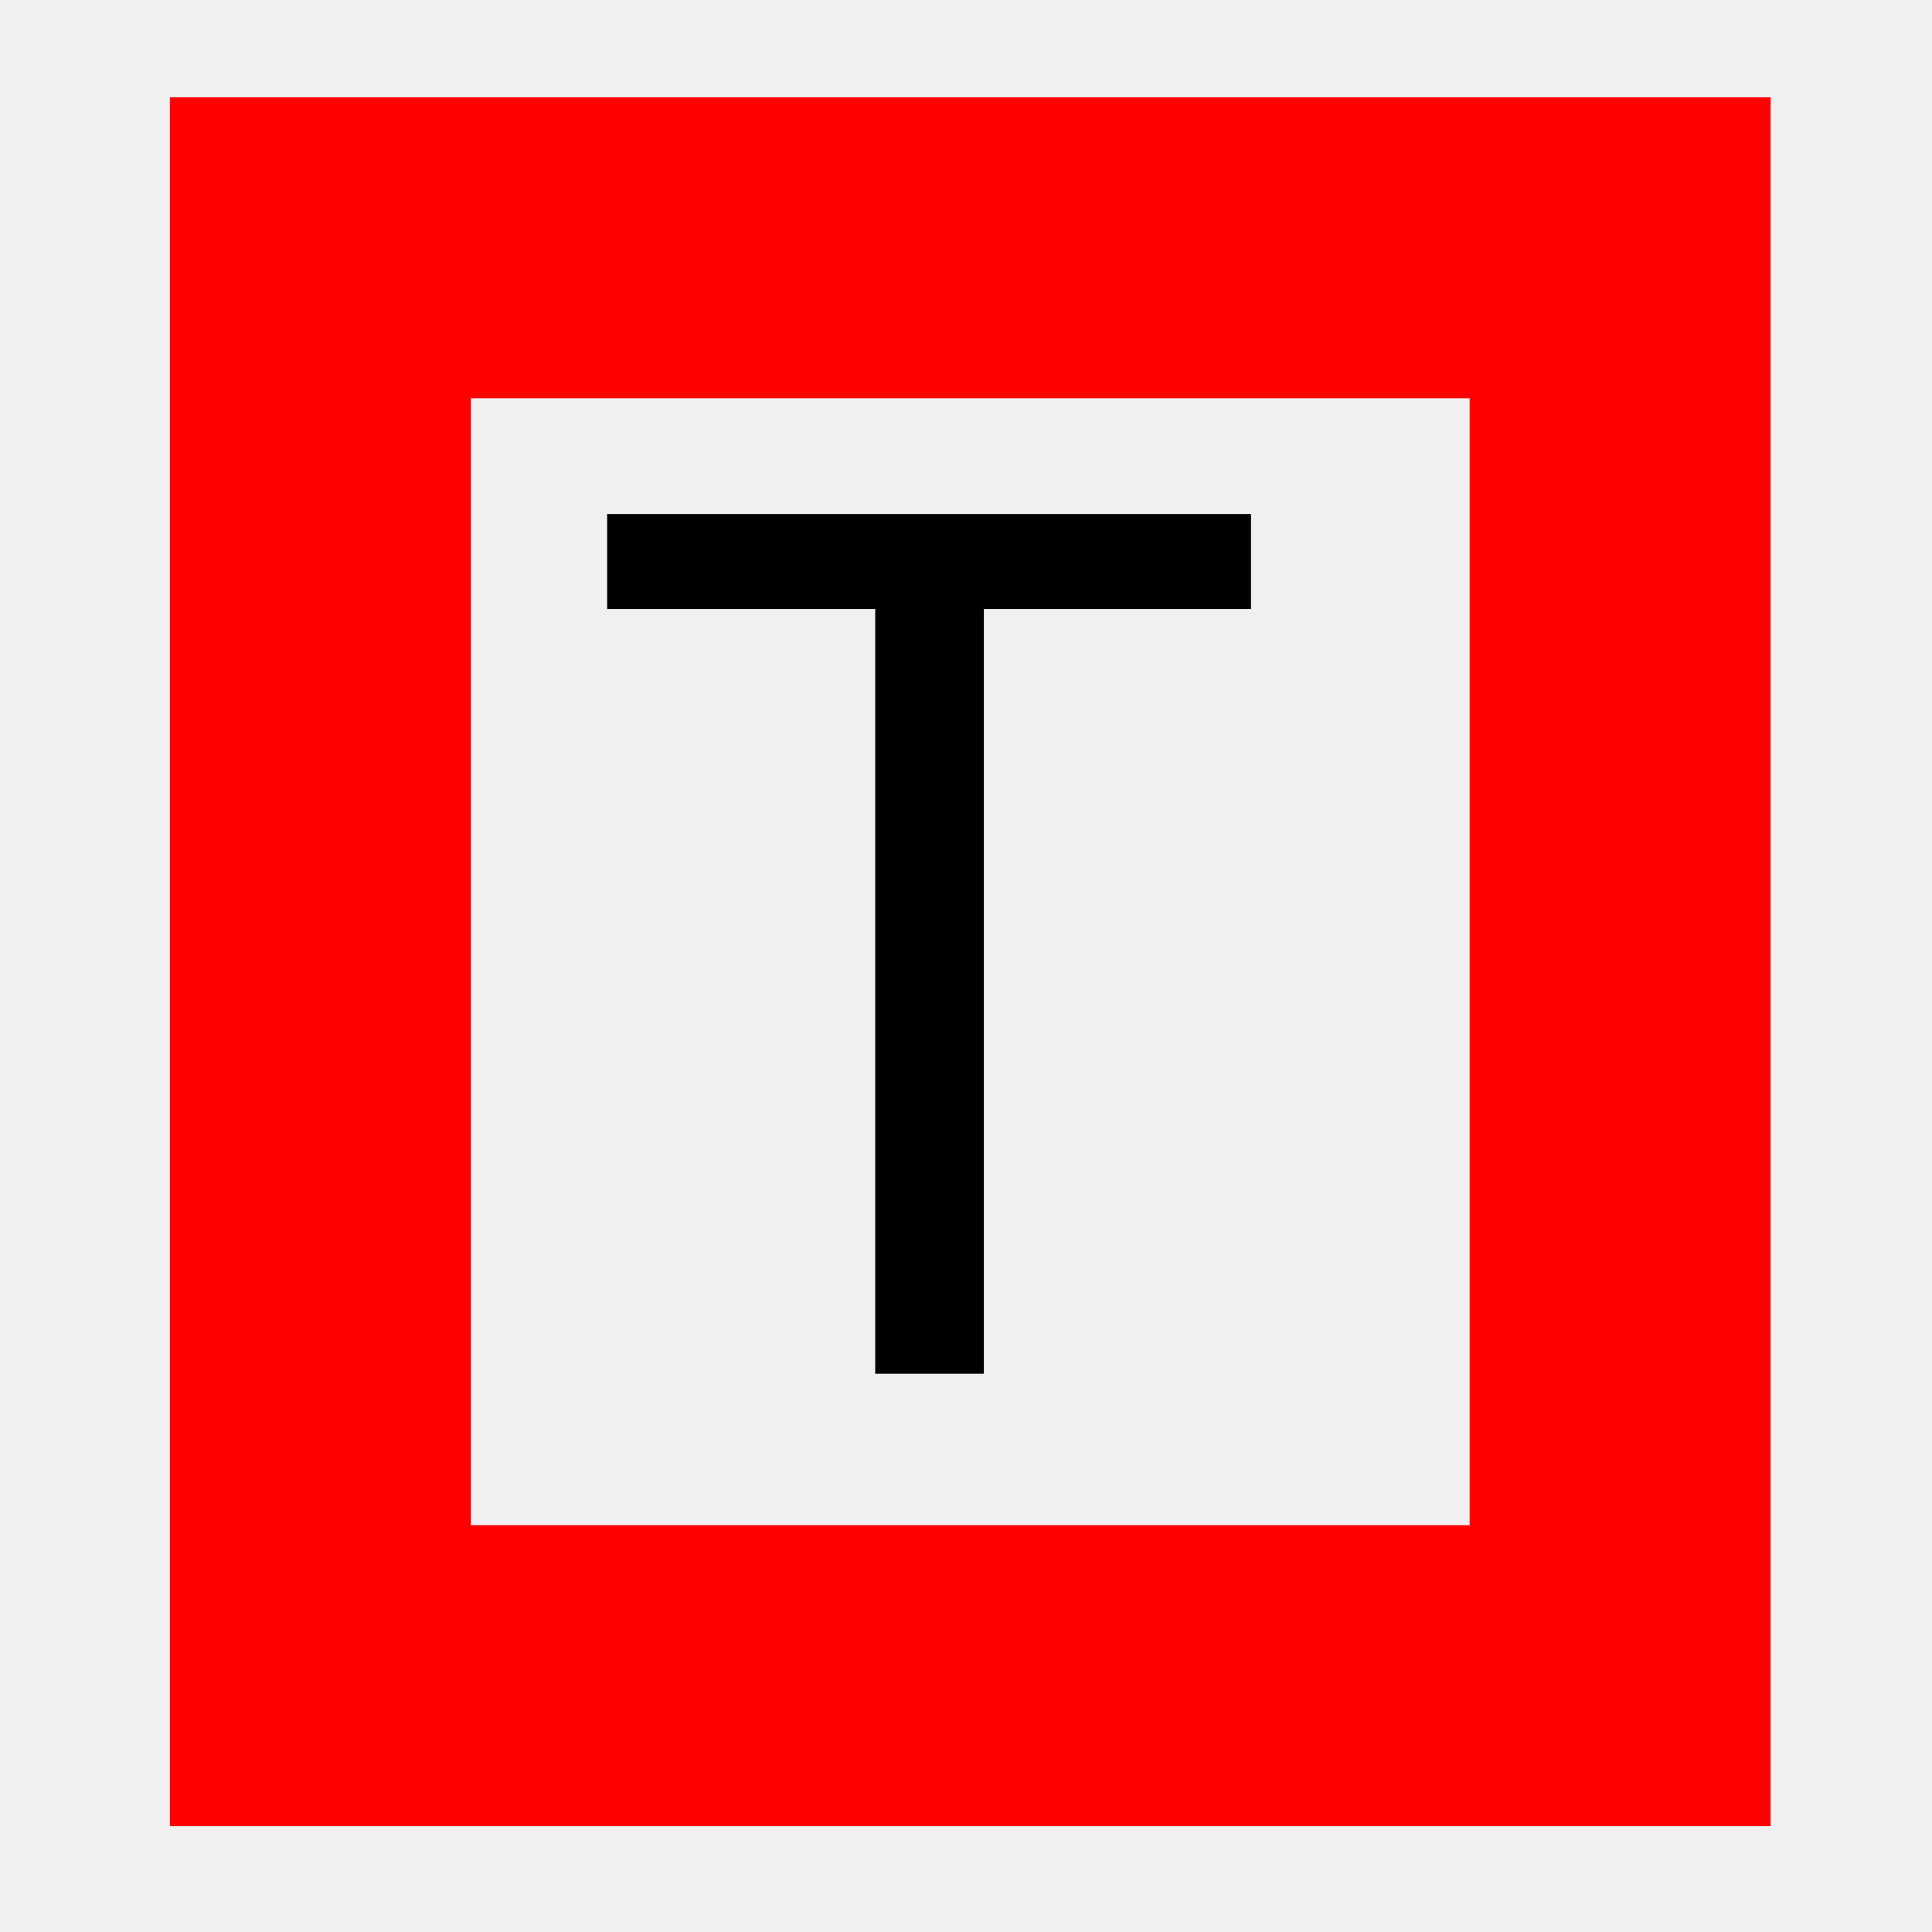
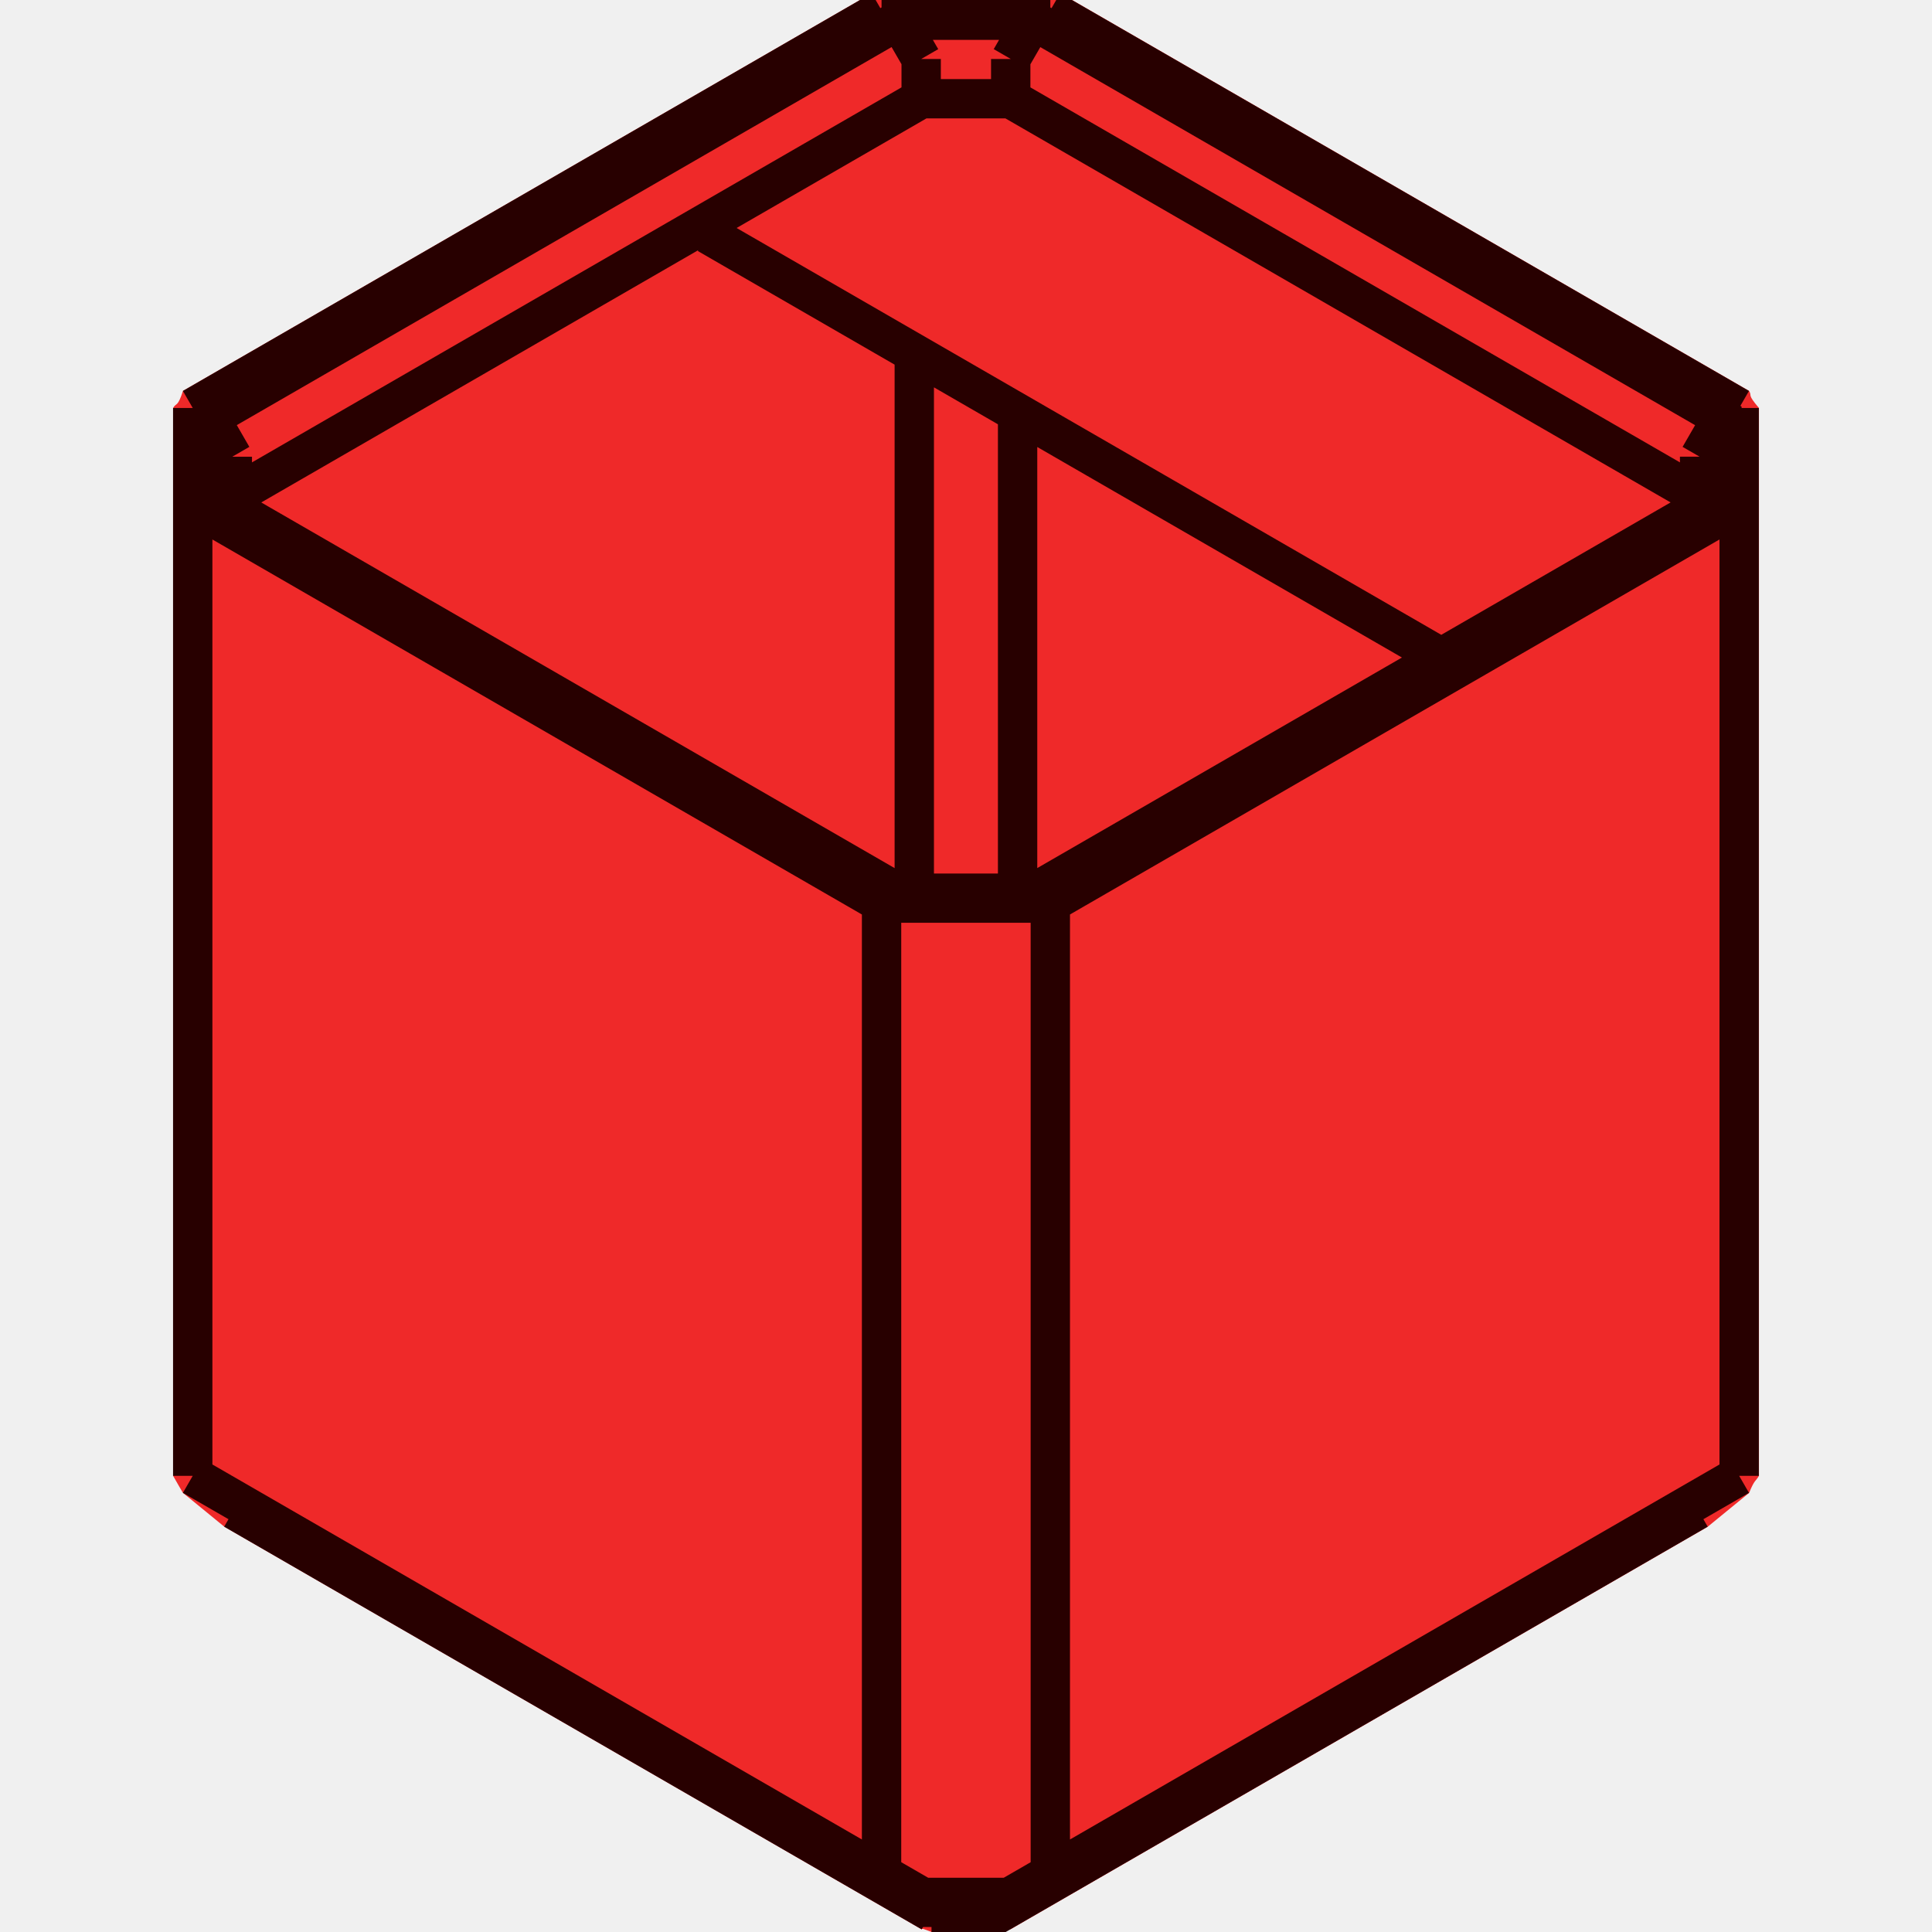
- <svg xmlns="http://www.w3.org/2000/svg" version="1.1" width="64.188" height="64.188" id="svg3799">
-   <defs id="defs3801">
-     <marker refX="0" refY="0" orient="auto" id="EmptyTriangleOutL" style="overflow:visible">
-       <path d="m 5.77,0 -8.65,5 0,-10 8.65,5 z" transform="matrix(0.8,0,0,0.8,-4.8,0)" id="path4487" style="fill:#ffffff;fill-rule:evenodd;stroke:#000000;stroke-width:1pt" />
-     </marker>
-     <marker refX="0" refY="0" orient="auto" id="DotS" style="overflow:visible">
-       <path d="m -2.5,-1 c 0,2.76 -2.24,5 -5,5 -2.76,0 -5,-2.24 -5,-5 0,-2.76 2.24,-5 5,-5 2.76,0 5,2.24 5,5 z" transform="matrix(0.2,0,0,0.2,1.48,0.2)" id="path4394" style="fill-rule:evenodd;stroke:#000000;stroke-width:1pt" />
-     </marker>
-     <marker refX="0" refY="0" orient="auto" id="DotL" style="overflow:visible">
-       <path d="m -2.5,-1 c 0,2.76 -2.24,5 -5,5 -2.76,0 -5,-2.24 -5,-5 0,-2.76 2.24,-5 5,-5 2.76,0 5,2.24 5,5 z" transform="matrix(0.8,0,0,0.8,5.92,0.8)" id="path4388" style="fill-rule:evenodd;stroke:#000000;stroke-width:1pt" />
-     </marker>
-     <marker refX="0" refY="0" orient="auto" id="Tail" style="overflow:visible">
-       <g transform="scale(-1.2,-1.2)" id="g4363">
-         <path d="M -3.805,-3.959 0.544,0" id="path4365" style="fill:none;stroke:#000000;stroke-width:0.8;stroke-linecap:round" />
-         <path d="M -1.287,-3.959 3.062,0" id="path4367" style="fill:none;stroke:#000000;stroke-width:0.8;stroke-linecap:round" />
-         <path d="M 1.305,-3.959 5.654,0" id="path4369" style="fill:none;stroke:#000000;stroke-width:0.8;stroke-linecap:round" />
-         <path d="M -3.805,4.178 0.544,0.22" id="path4371" style="fill:none;stroke:#000000;stroke-width:0.8;stroke-linecap:round" />
-         <path d="M -1.287,4.178 3.062,0.22" id="path4373" style="fill:none;stroke:#000000;stroke-width:0.8;stroke-linecap:round" />
-         <path d="M 1.305,4.178 5.654,0.22" id="path4375" style="fill:none;stroke:#000000;stroke-width:0.8;stroke-linecap:round" />
-       </g>
-     </marker>
-     <marker refX="0" refY="0" orient="auto" id="Arrow1Sstart" style="overflow:visible">
-       <path d="M 0,0 5,-5 -12.5,0 5,5 0,0 z" transform="matrix(0.2,0,0,0.2,1.2,0)" id="path4339" style="fill-rule:evenodd;stroke:#000000;stroke-width:1pt" />
-     </marker>
-     <marker refX="0" refY="0" orient="auto" id="Arrow1Lstart" style="overflow:visible">
-       <path d="M 0,0 5,-5 -12.5,0 5,5 0,0 z" transform="matrix(0.8,0,0,0.8,10,0)" id="path4327" style="fill-rule:evenodd;stroke:#000000;stroke-width:1pt" />
-     </marker>
-   </defs>
-   <rect style="fill:none;stroke:#ff0000;stroke-width:10" id="rect4592" width="43.183" height="47.44" x="10.644" y="8.232" />
-   <text xml:space="preserve" style="font-style:normal;font-weight:normal;font-size:40px;line-height:125%;font-family:sans-serif;letter-spacing:0px;word-spacing:0px;fill:#000000;fill-opacity:1;stroke:none;stroke-width:1px;stroke-linecap:butt;stroke-linejoin:miter;stroke-opacity:1" x="19.767" y="45.637" id="text4594">
-     <tspan id="tspan4596" x="19.767" y="45.637">T</tspan>
-   </text>
+ <svg xmlns="http://www.w3.org/2000/svg" version="1.1" viewBox="0 0 480 480">
+   <path d="m219.04-2.34c-1.755 0.884-2.014 0.541-2.445 0.656l-171.14 98.811c-1.353 4.165-1.63 2.821-2.445 4.234v265.31c1.616 2.87 1.631 2.822 2.445 4.231l10.266 8.399 173.29 100.05c0.09-0.342 0.537-0.03 2.442 0.653h17.11c2.022-0.586 2.289-0.919 2.442-0.653 57.764-33.347 115.53-66.699 173.29-100.05l10.269-8.399c1.372-3.38 1.629-2.821 2.442-4.231v-265.31c-3.055-3.567-1.627-2.821-2.442-4.234l-171.14-98.811c-2.105 0.01-2.074-0.558-2.445-0.656z" color="#000000" fill="#ef2929" stroke-width="1.601" style="-inkscape-stroke:none" />
+   <path d="m251.12 14.65 5.567-9.633m165.58 108.45 5.56-9.633m-370.11 9.633v12.846m0-12.846-5.56-9.633m176.71-89.178-5.567-9.633m27.811 19.515v-9.881m171.15 111.65v-12.846m-193.4-88.93v-9.881m0 9.881-51.348 29.642m73.592-29.642h-22.244m193.4 98.811-171.15-98.811m-73.592 29.642-119.8 69.169m118.09-65.211 182.27 105.23m-105.26 58.543v-119.31m-77.017-47.427v2.965m51.348 163.78v-134.13m-175 16.053v19.273l171.14 98.806h33.377l171.14-98.806v-19.273l-171.14-98.811h-33.377l-171.14 98.811m179.28 371.28h17.111m-19.253-1.236 2.142 1.236m-173.29-100.05 171.15 98.811m21.396 0-2.142 1.236m-19.253-1.236h21.396m-21.396-2.47v2.47m-171.15-101.28v2.47m363.69-2.47v2.47m-171.14 96.341v2.47l171.14-98.811m-192.54 96.341h21.396m-31.664-5.928 10.269 5.928m-181.41-104.74 171.14 98.811m-171.14-339.91 171.14 98.813m41.933 241.1-10.269 5.928m-31.664-247.03h41.933m-41.933 0v241.1m-171.14-364.12v265.31m171.14-364.12-171.14 98.811m213.07-98.811h-41.933m213.07 98.811-171.14-98.811m171.14 123.02v-24.21m0 24.21v241.1m-171.14-142.29v241.1l171.14-98.811m-171.14-142.29 171.14-98.813" fill="none" stroke="#280000" stroke-width="9.775" />
</svg>
